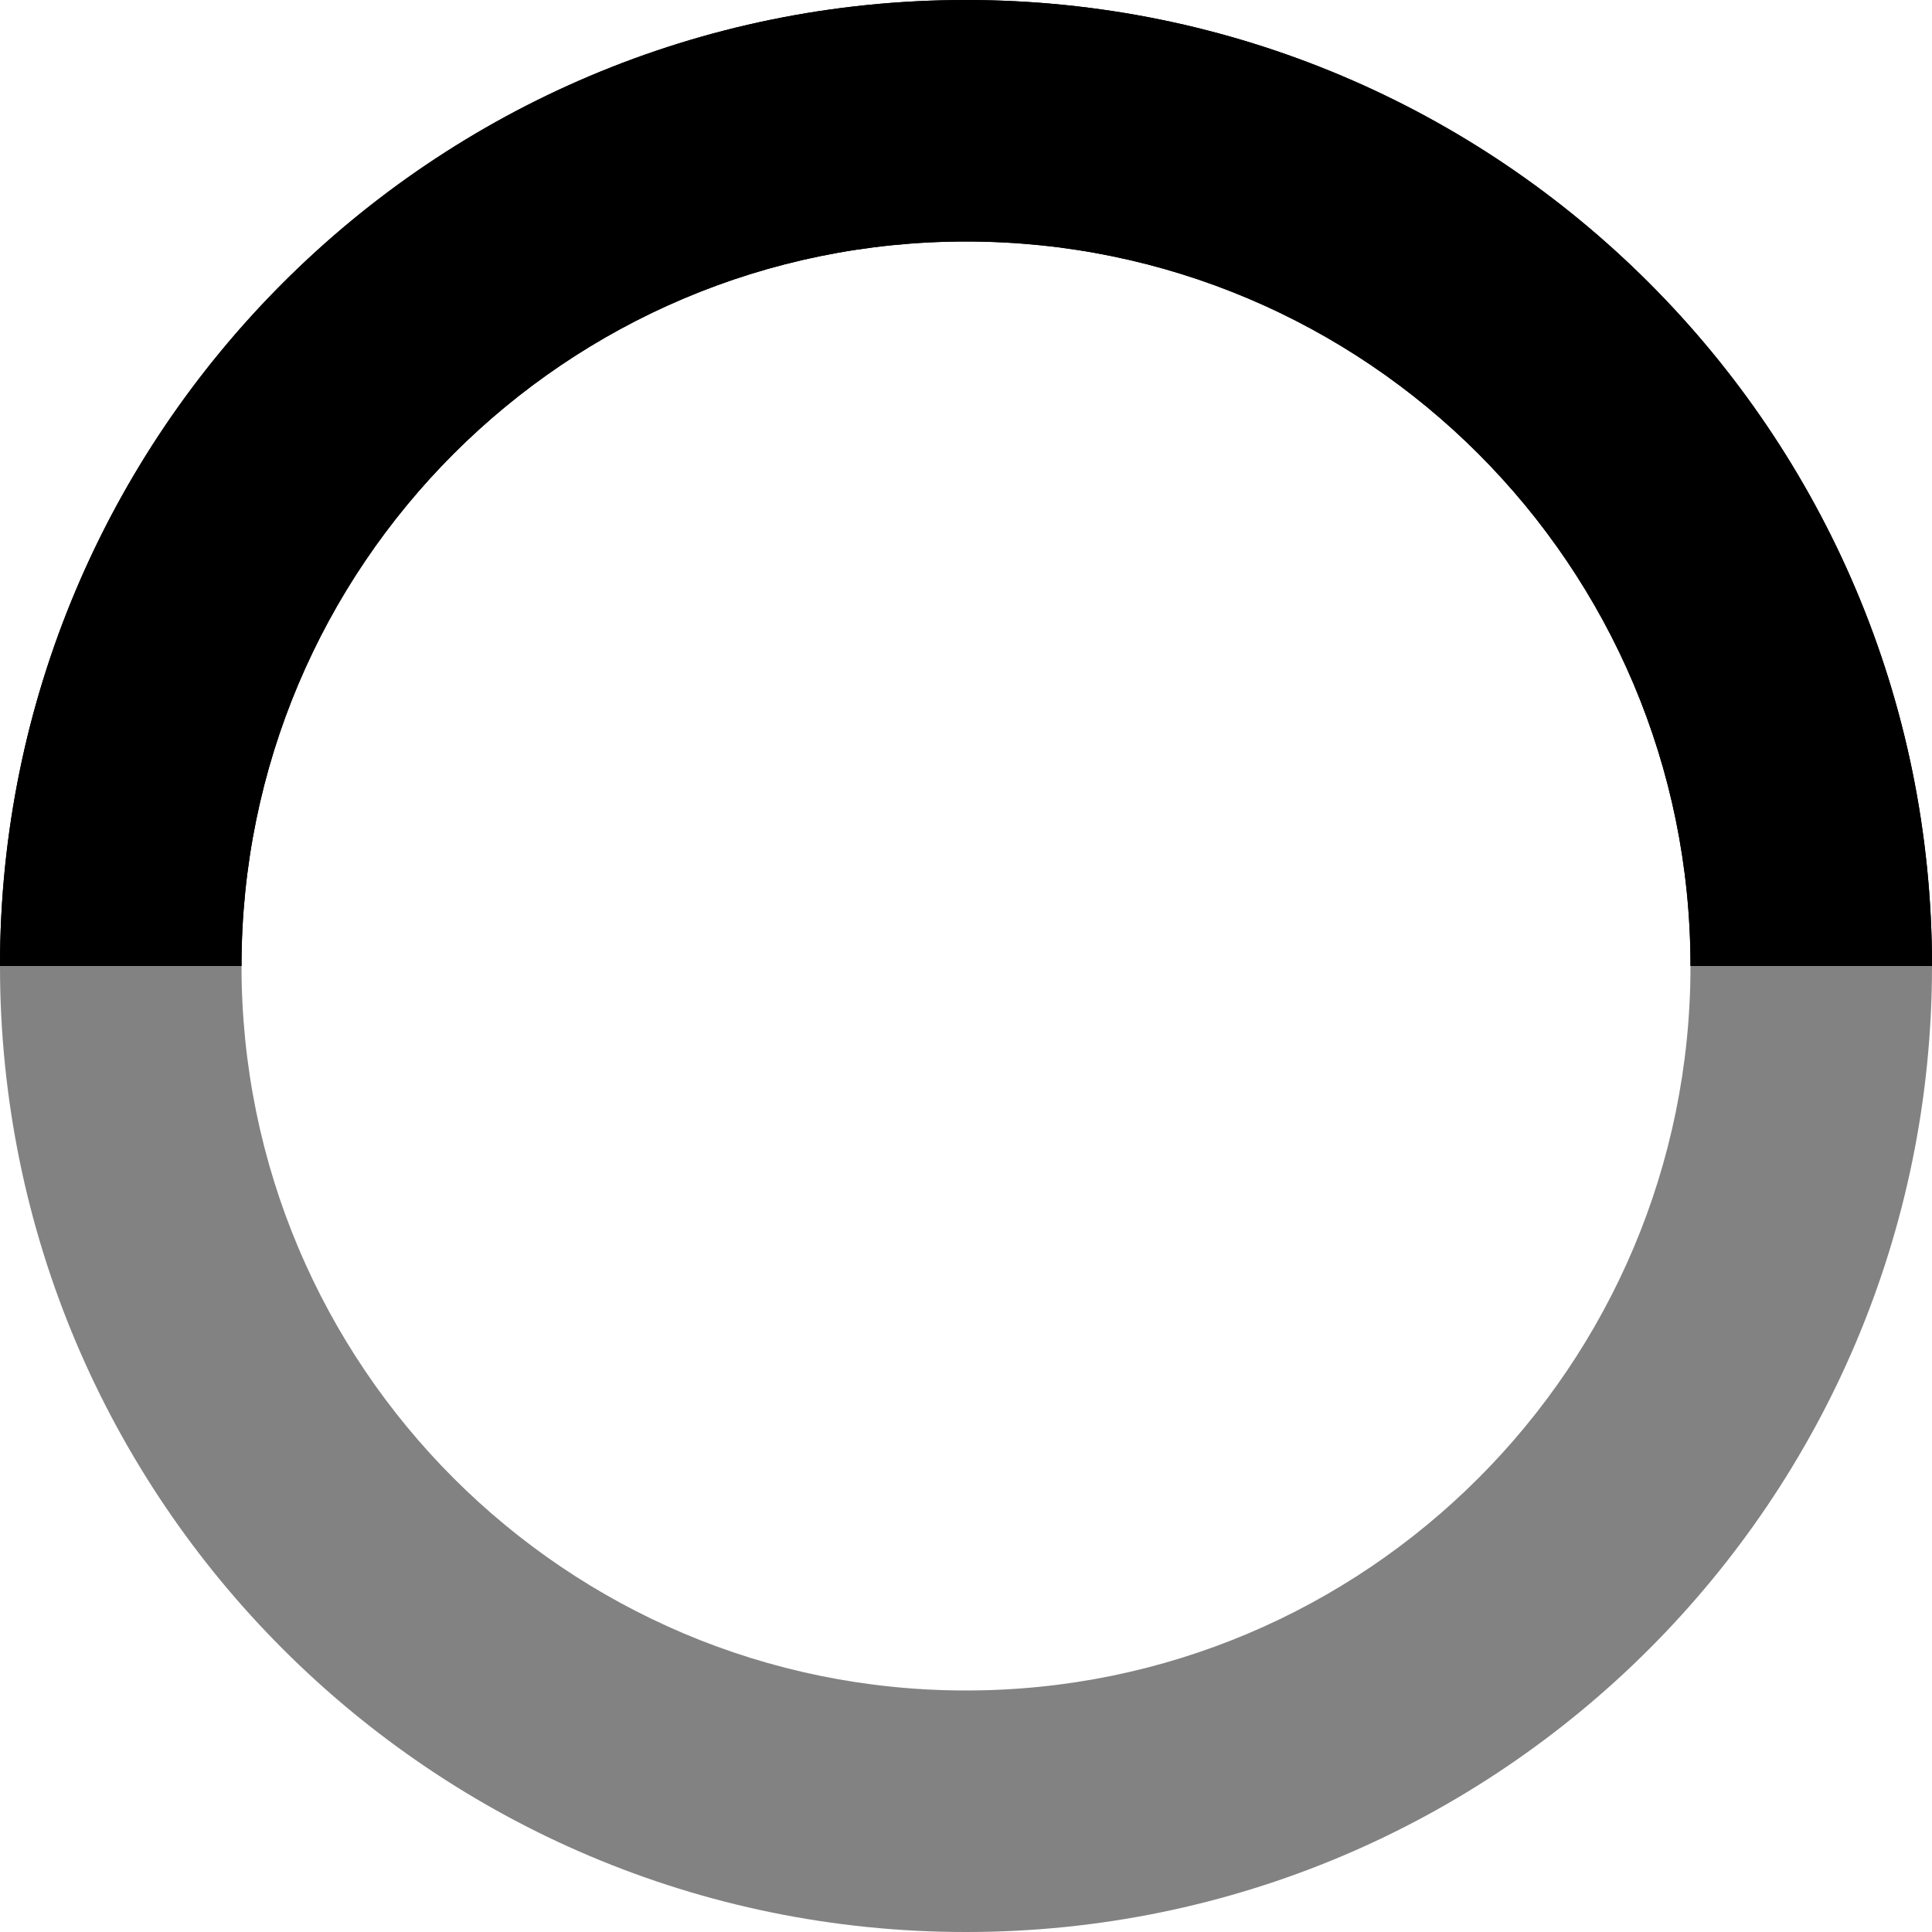
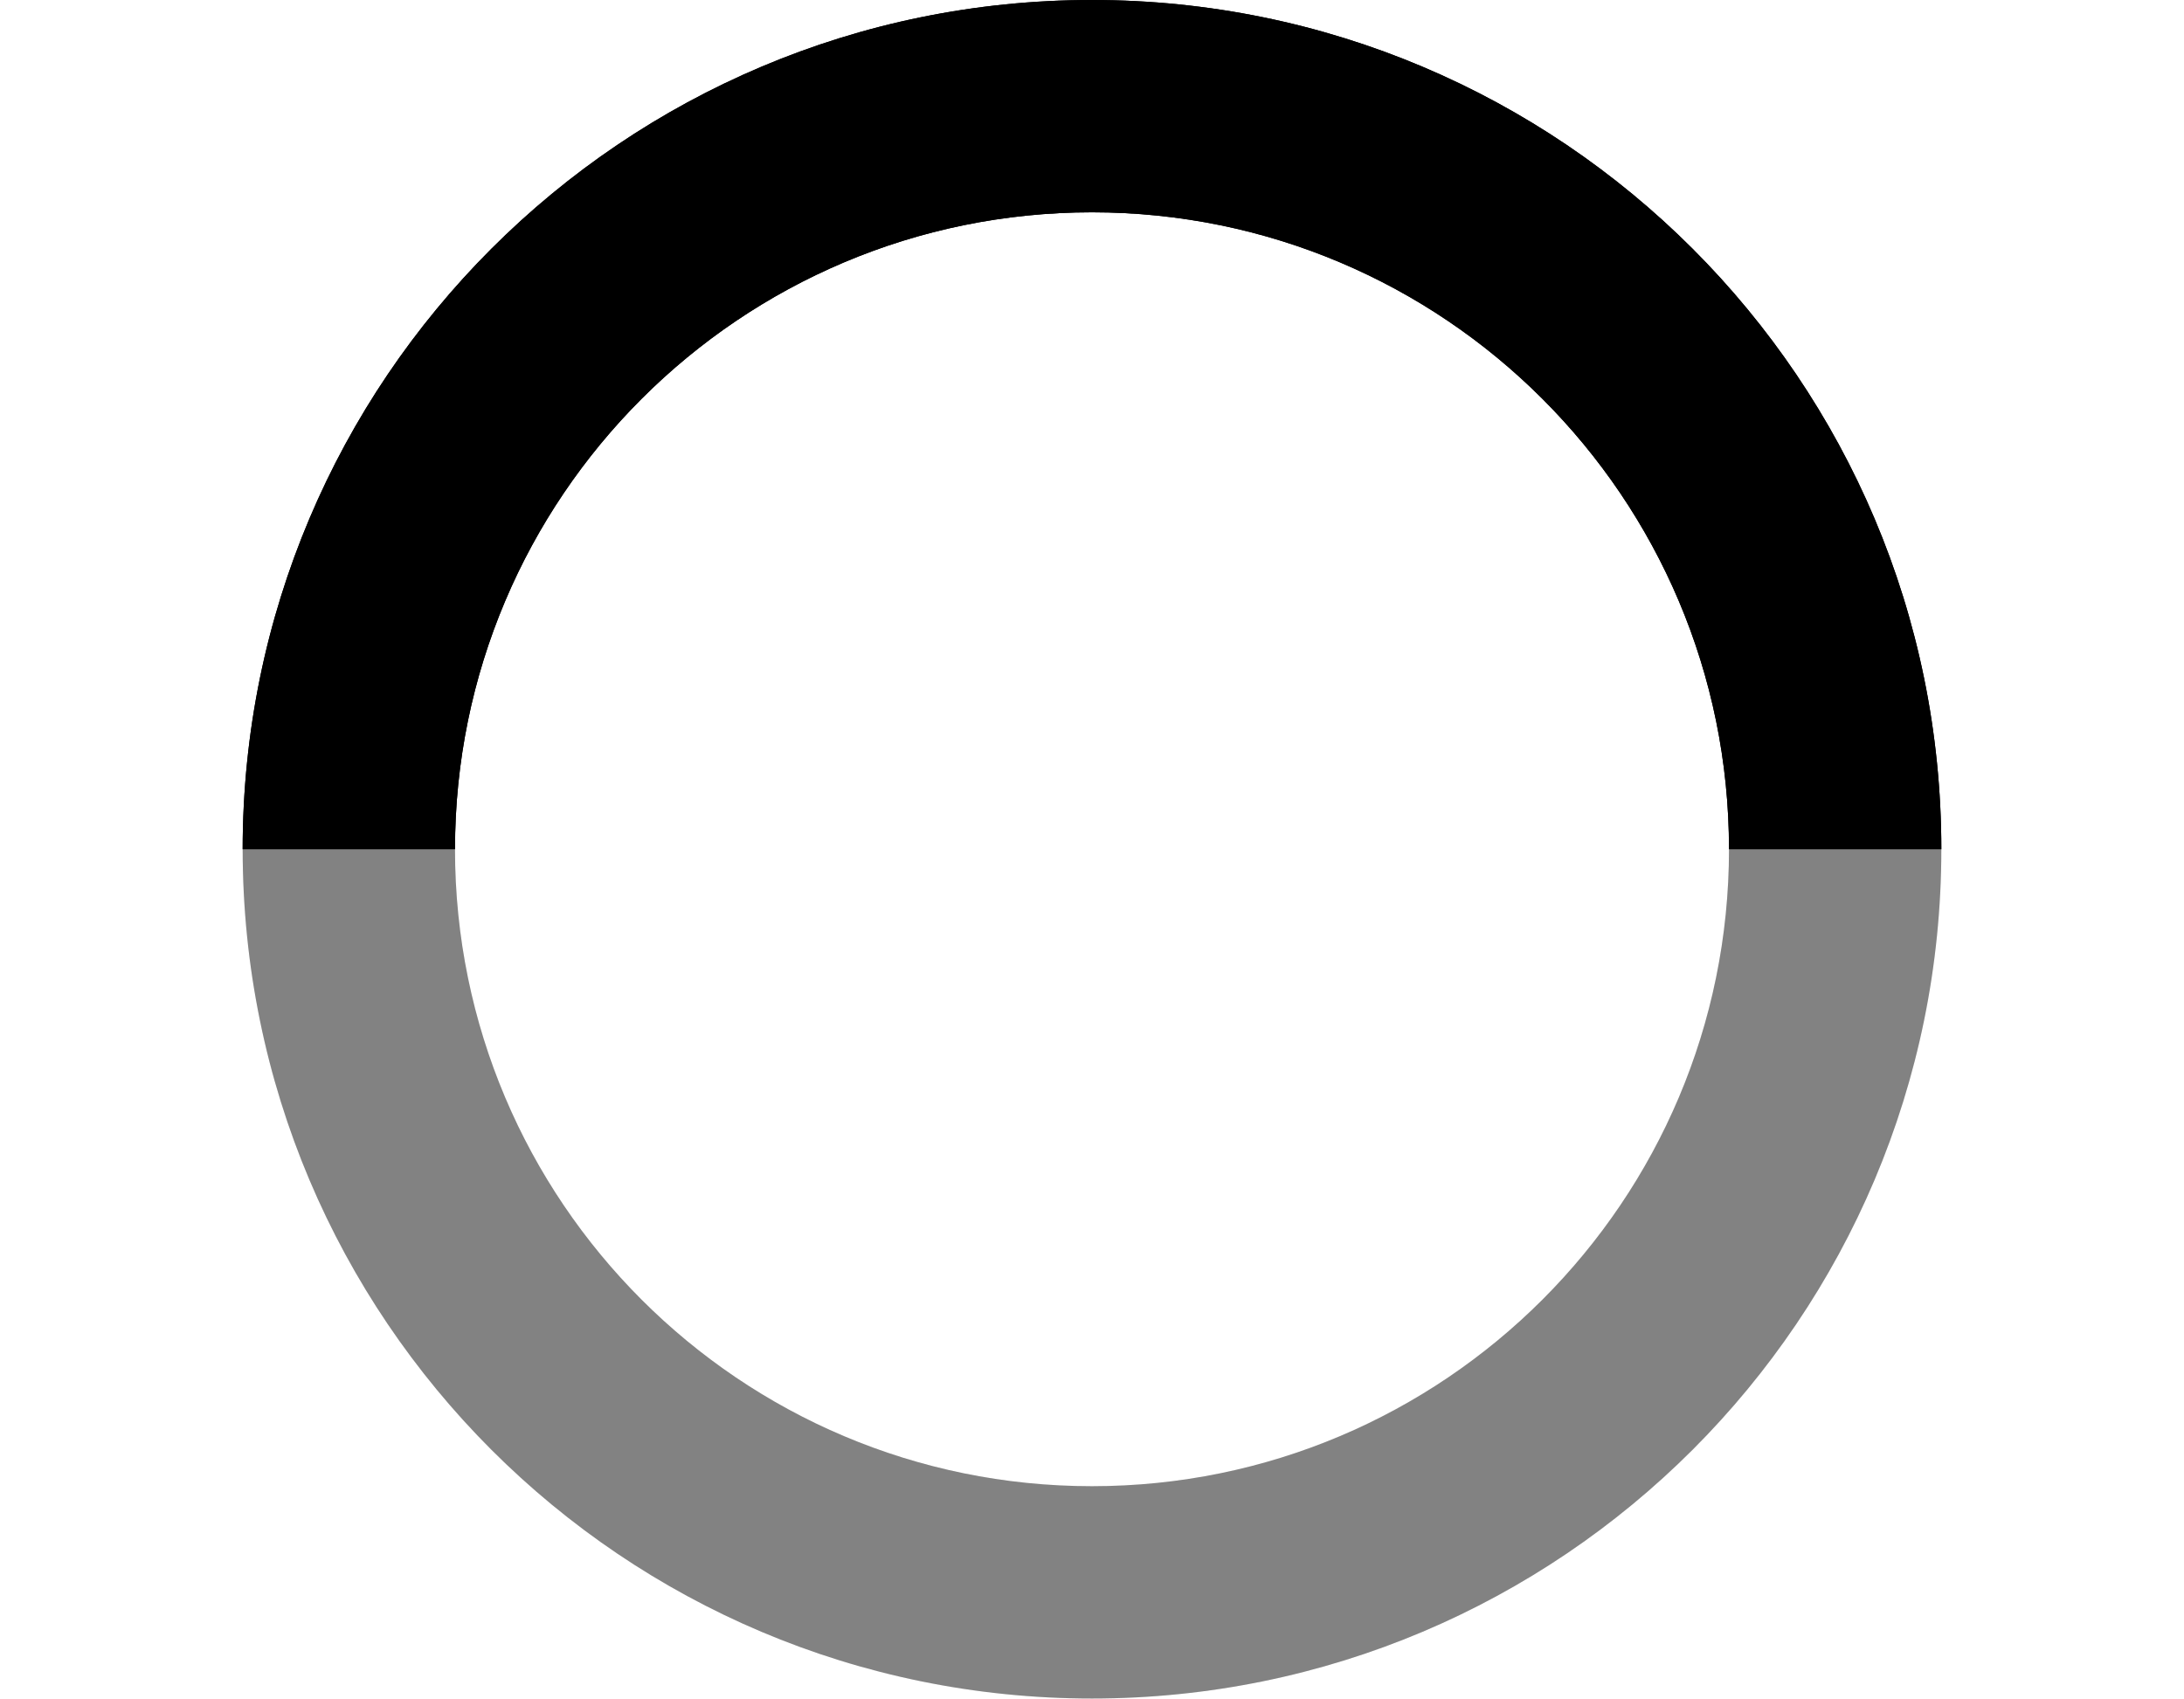
- <svg xmlns="http://www.w3.org/2000/svg" viewBox="0 0 18 18" fill="none">
+ <svg xmlns="http://www.w3.org/2000/svg" viewBox="0 0 18 18" width="18" height="14" fill="none">
  <path fill-rule="evenodd" clip-rule="evenodd" d="M9 0C4.029 0 0 4.029 0 9H2.25C2.25 5.272 5.272 2.25 9 2.25C12.728 2.25 15.75 5.272 15.75 9H18C18 4.029 13.971 0 9 0Z" fill="currentColor" />
  <path fill-rule="evenodd" clip-rule="evenodd" d="M18 9C18 4.029 13.971 0 9 0C4.029 0 0 4.029 0 9H2.25C2.25 5.272 5.272 2.25 9 2.25C12.728 2.25 15.75 5.272 15.75 9H18Z" fill="currentColor" />
  <path fill-rule="evenodd" clip-rule="evenodd" d="M9 18C13.971 18 18 13.971 18 9H15.75C15.75 12.728 12.728 15.75 9 15.75C5.272 15.75 2.25 12.728 2.25 9H0C0 13.971 4.029 18 9 18Z" fill="currentColor" fill-opacity="0.15" />
  <path fill-rule="evenodd" clip-rule="evenodd" d="M2.25 9H0C0 13.971 4.029 18 9 18C13.971 18 18 13.971 18 9H15.75C15.75 12.728 12.728 15.75 9 15.75C5.272 15.75 2.25 12.728 2.25 9Z" fill="currentColor" fill-opacity="0.4" />
</svg>
